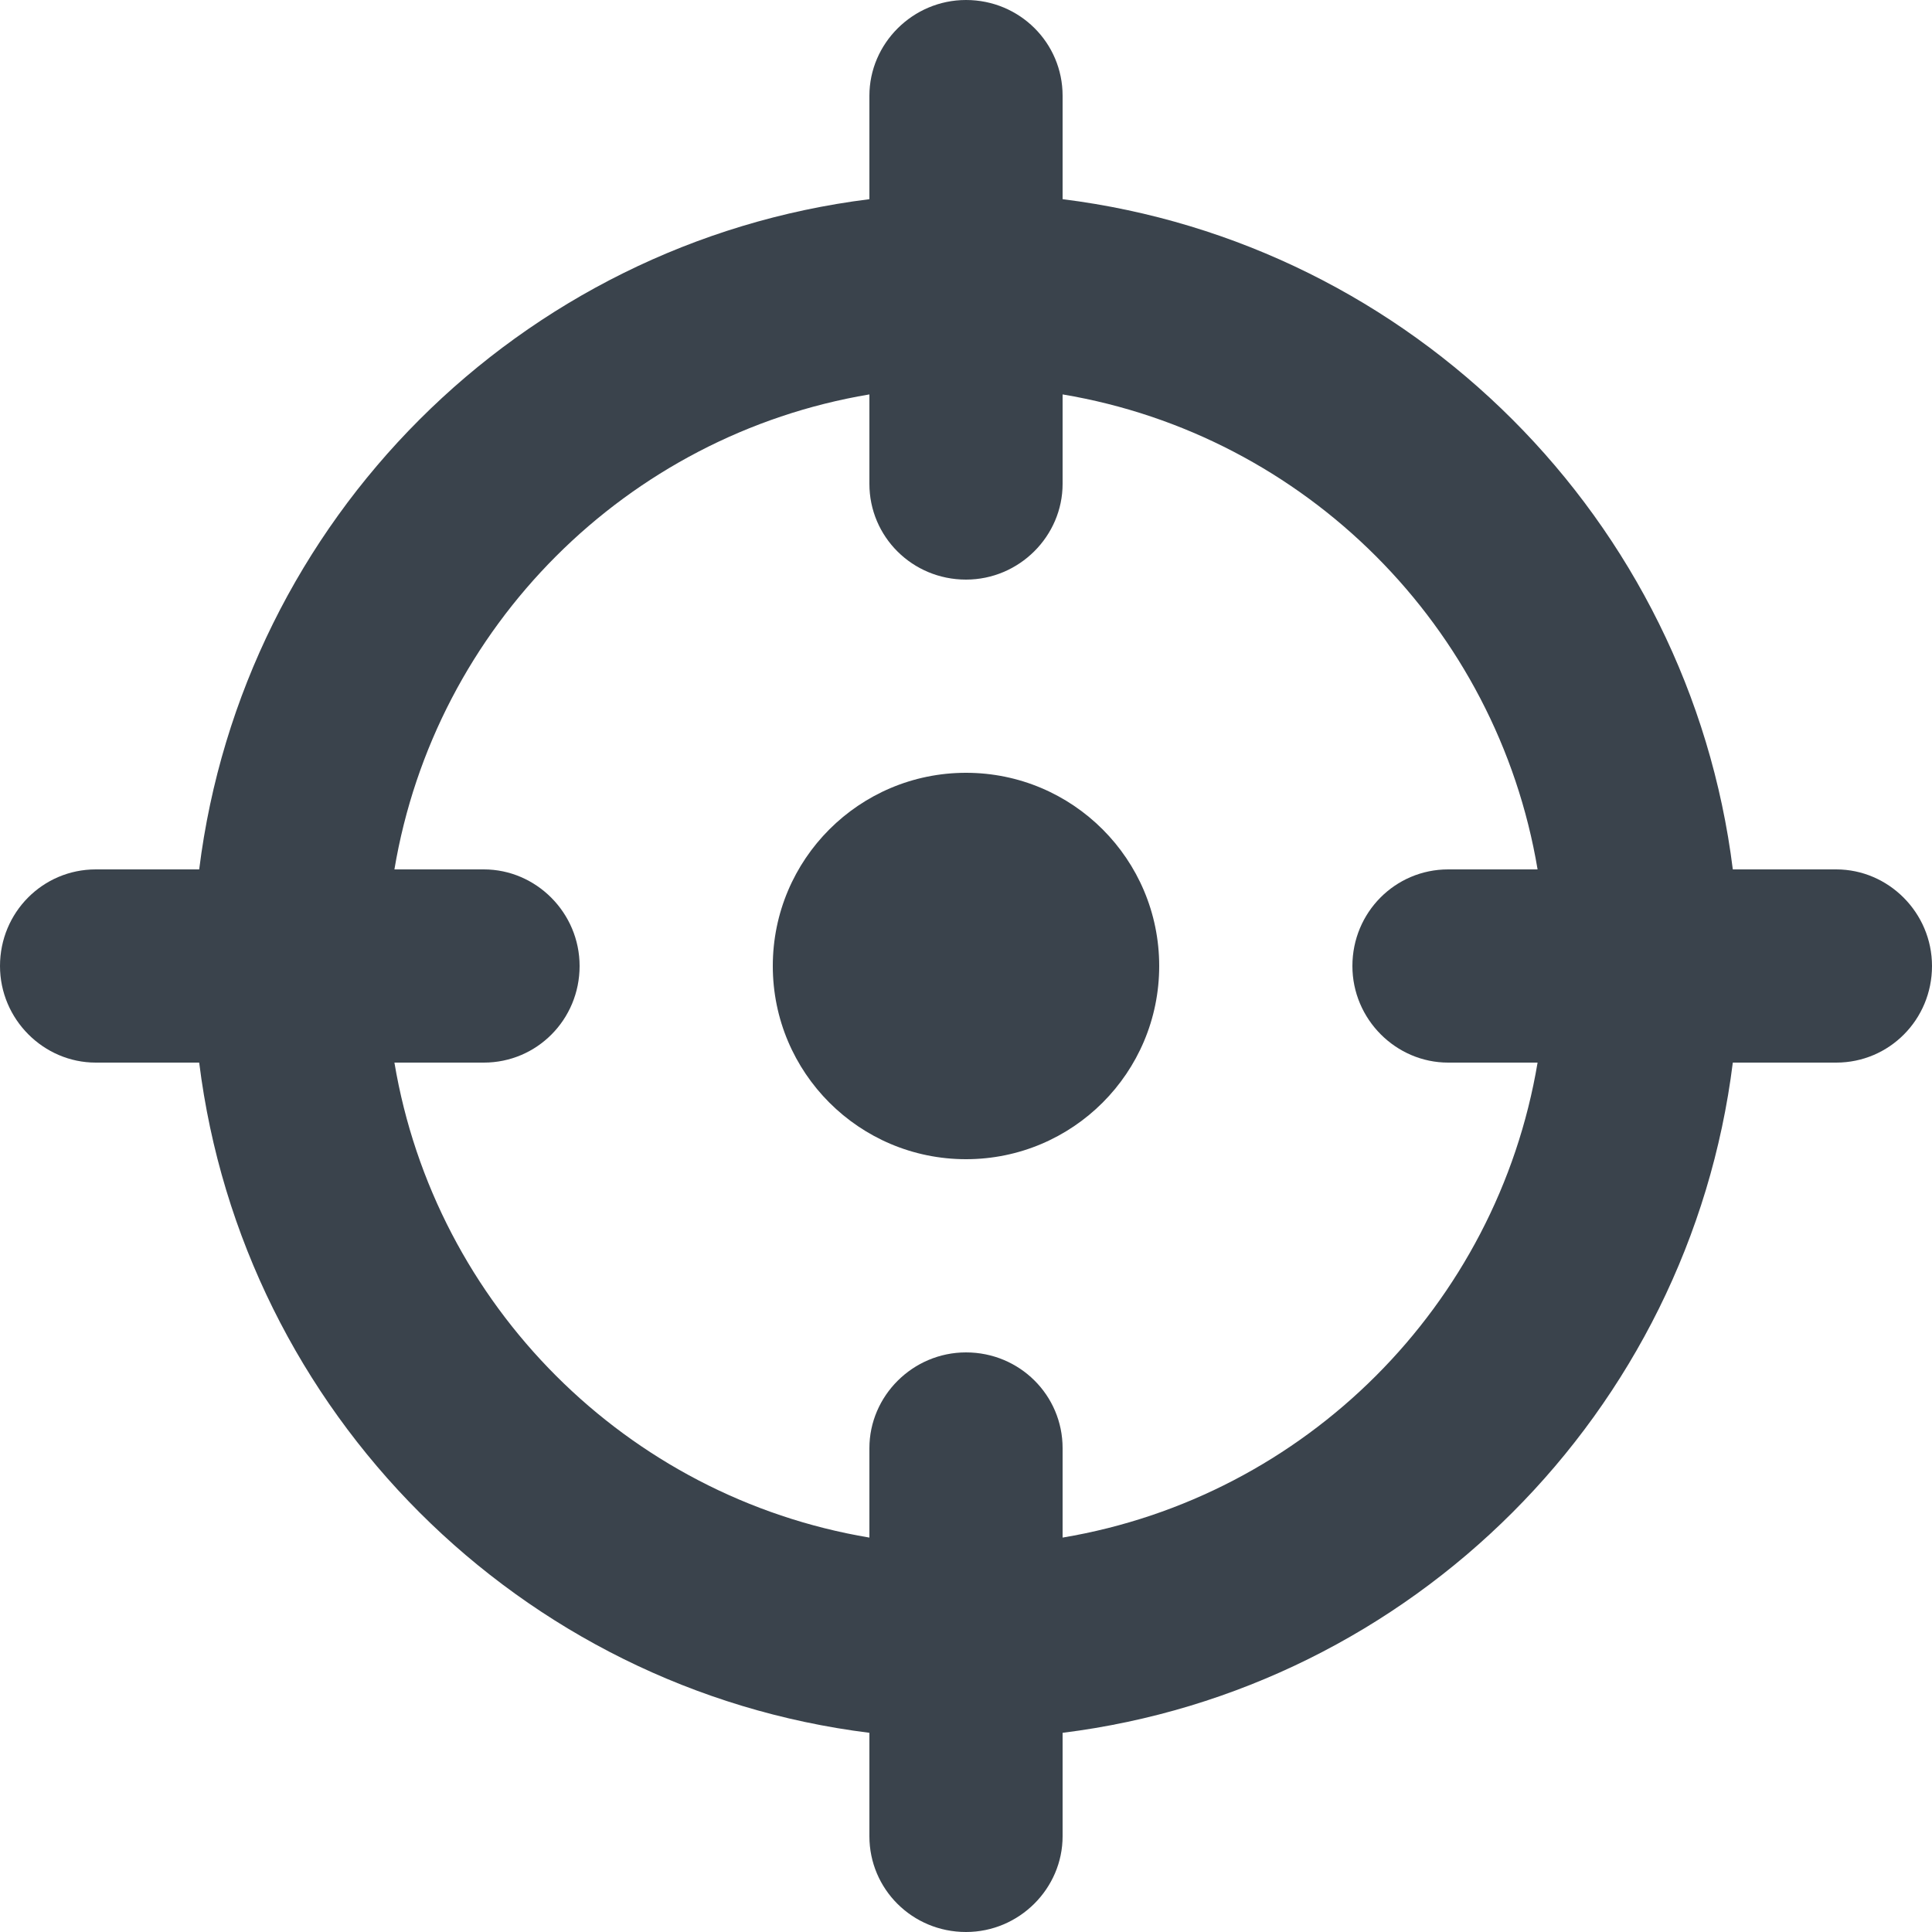
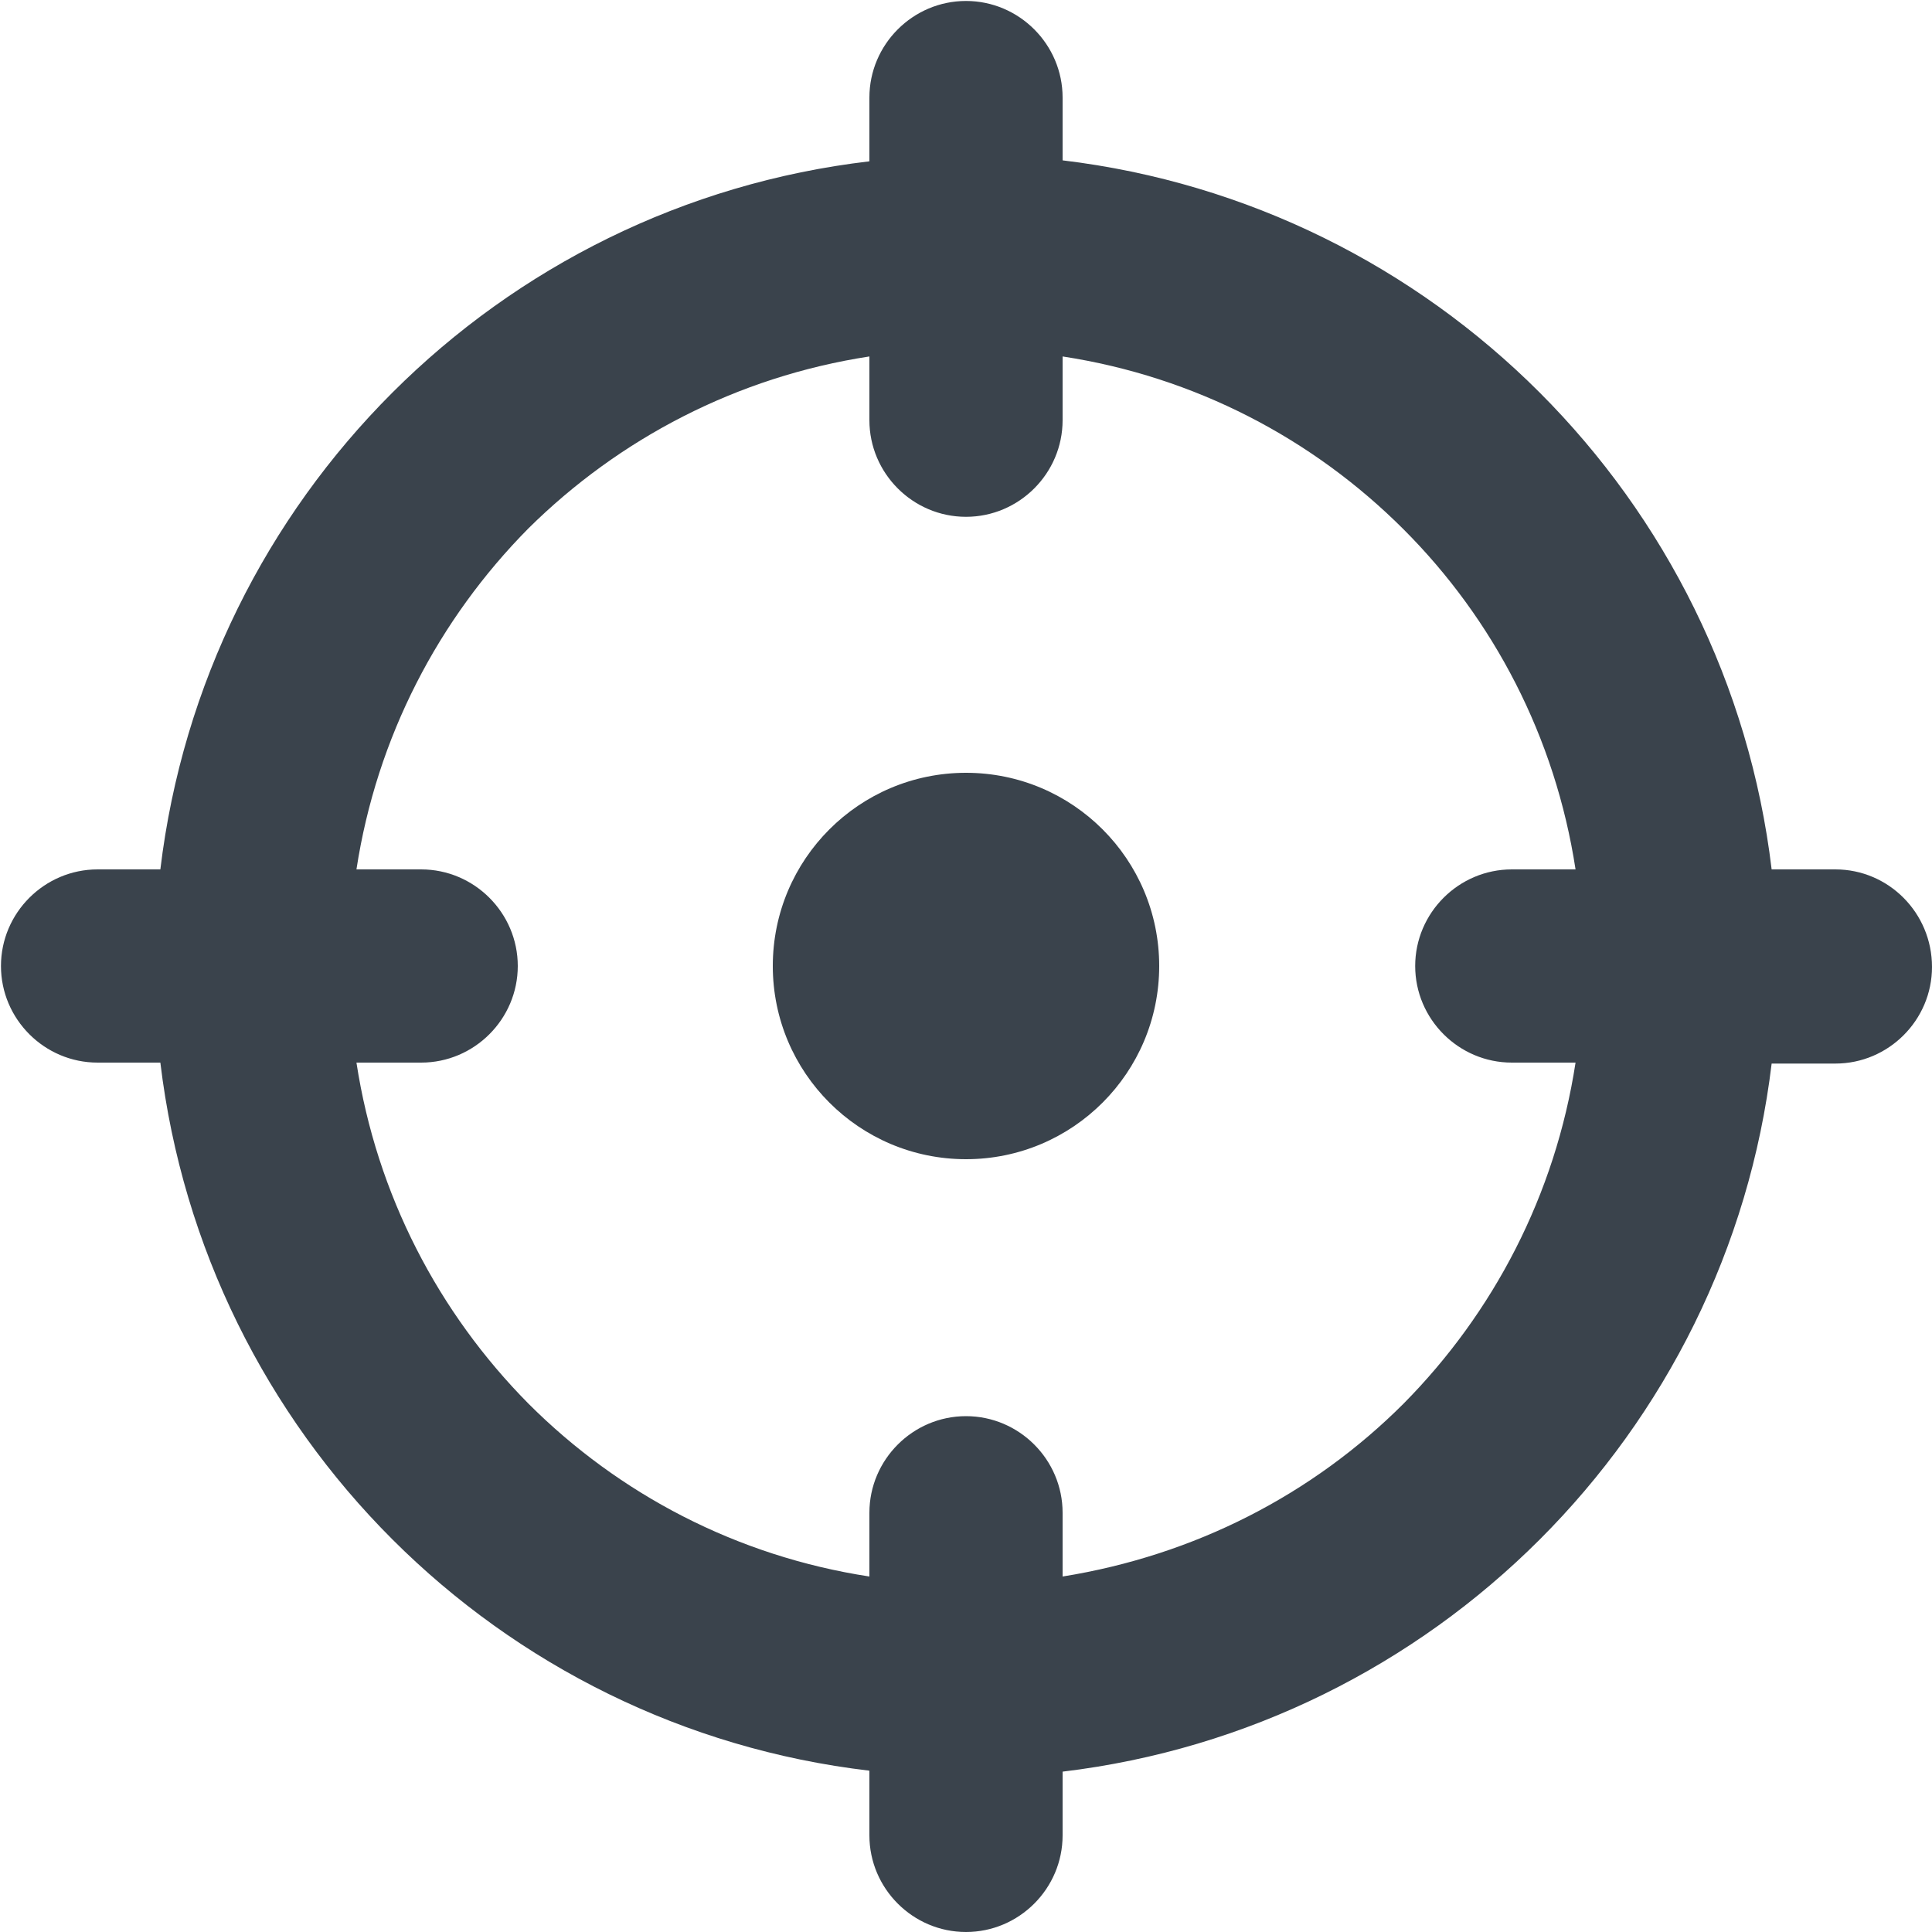
- <svg xmlns="http://www.w3.org/2000/svg" width="20px" height="20px" viewBox="0 0 20 20" version="1.1">
-   <defs />
-   <g id="Page-1" stroke="none" stroke-width="1" fill="none" fill-rule="evenodd">
-     <g id="target" transform="translate(-6, -6)" fill="#3A434C">
-       <g transform="translate(6, 6)">
-         <path d="M10,8 C8.895,8 8,8.895 8,10 C8,11.105 8.895,12 10,12 C11.105,12 12,11.105 12,10 C12,8.895 11.105,8 10,8" id="Fill-1" />
-         <path d="M19.009,9 L17.938,9 C17.487,5.381 14.619,2.513 11,2.062 L11,0.991 C11,0.444 10.556,0 10,0 C9.448,0 9,0.451 9,0.991 L9,2.062 C5.381,2.513 2.513,5.381 2.062,9 L0.991,9 C0.444,9 0,9.444 0,10 C0,10.552 0.451,11 0.991,11 L2.062,11 C2.513,14.619 5.381,17.487 9,17.938 L9,19.009 C9,19.556 9.444,20 10,20 C10.552,20 11,19.549 11,19.009 L11,17.938 C14.619,17.487 17.487,14.619 17.938,11 L19.009,11 C19.556,11 20,10.556 20,10 C20,9.448 19.549,9 19.009,9 L19.009,9 Z M14.991,11 L15.917,11 C15.496,13.513 13.513,15.496 11,15.917 L11,14.991 C11,14.444 10.556,14 10,14 C9.448,14 9,14.451 9,14.991 L9,15.917 C6.487,15.496 4.504,13.513 4.083,11 L5.009,11 C5.556,11 6,10.556 6,10 C6,9.448 5.549,9 5.009,9 L4.083,9 C4.504,6.487 6.487,4.504 9,4.083 L9,5.009 C9,5.556 9.444,6 10,6 C10.552,6 11,5.549 11,5.009 L11,4.083 C13.513,4.504 15.496,6.487 15.917,9 L14.991,9 C14.444,9 14,9.444 14,10 C14,10.552 14.451,11 14.991,11 L14.991,11 Z" id="Fill-2" />
-       </g>
-     </g>
+ <svg xmlns="http://www.w3.org/2000/svg" version="1.1" id="Calque_1" x="0px" y="0px" viewBox="0 0 20 20" enable-background="new 0 0 20 20" xml:space="preserve">
+   <g>
+     <path fill="none" d="M14.66,10c0-0.55,0.45-1,1-1h0.66c-0.21-1.37-0.85-2.59-1.79-3.53C13.59,4.54,12.37,3.9,11,3.69v0.66   c0,0.55-0.45,1-1,1s-1-0.45-1-1V3.69C7.63,3.9,6.41,4.54,5.47,5.47C4.54,6.41,3.9,7.63,3.69,9h0.67c0.55,0,1,0.45,1,1   c0,0.55-0.45,1-1,1H3.69c0.21,1.37,0.85,2.59,1.79,3.53C6.41,15.46,7.63,16.1,9,16.31v-0.66c0-0.55,0.45-1,1-1s1,0.45,1,1v0.66   c1.37-0.21,2.59-0.85,3.53-1.79c0.94-0.94,1.57-2.16,1.79-3.53h-0.66C15.11,11,14.66,10.55,14.66,10z M10,12c-1.1,0-2-0.9-2-2   s0.9-2,2-2s2,0.9,2,2S11.1,12,10,12z" />
+     <circle fill="#3A434C" cx="10" cy="10" r="2" />
+     <path fill="#3A434C" d="M19,9h-0.66c-0.46-3.84-3.5-6.88-7.34-7.34V1.01c0-0.55-0.45-1-1-1s-1,0.45-1,1v0.66   C5.16,2.12,2.12,5.16,1.66,9H1.01c-0.55,0-1,0.45-1,1c0,0.55,0.45,1,1,1h0.65c0.46,3.84,3.5,6.88,7.34,7.33V19c0,0.55,0.45,1,1,1   s1-0.45,1-1v-0.66c3.84-0.46,6.88-3.5,7.34-7.33H19c0.55,0,1-0.45,1-1C20,9.45,19.55,9,19,9z M14.53,14.53   c-0.94,0.94-2.16,1.57-3.53,1.79v-0.66c0-0.55-0.45-1-1-1s-1,0.45-1,1v0.66c-1.37-0.21-2.59-0.85-3.53-1.79   C4.54,13.59,3.9,12.37,3.69,11h0.67c0.55,0,1-0.45,1-1c0-0.55-0.45-1-1-1H3.69C3.9,7.63,4.54,6.41,5.47,5.47   C6.41,4.54,7.63,3.9,9,3.69v0.66c0,0.55,0.45,1,1,1s1-0.45,1-1V3.69c1.37,0.21,2.59,0.85,3.53,1.79C15.46,6.41,16.1,7.63,16.31,9   h-0.66c-0.55,0-1,0.45-1,1c0,0.55,0.45,1,1,1h0.66C16.1,12.37,15.46,13.59,14.53,14.53z" />
  </g>
</svg>
